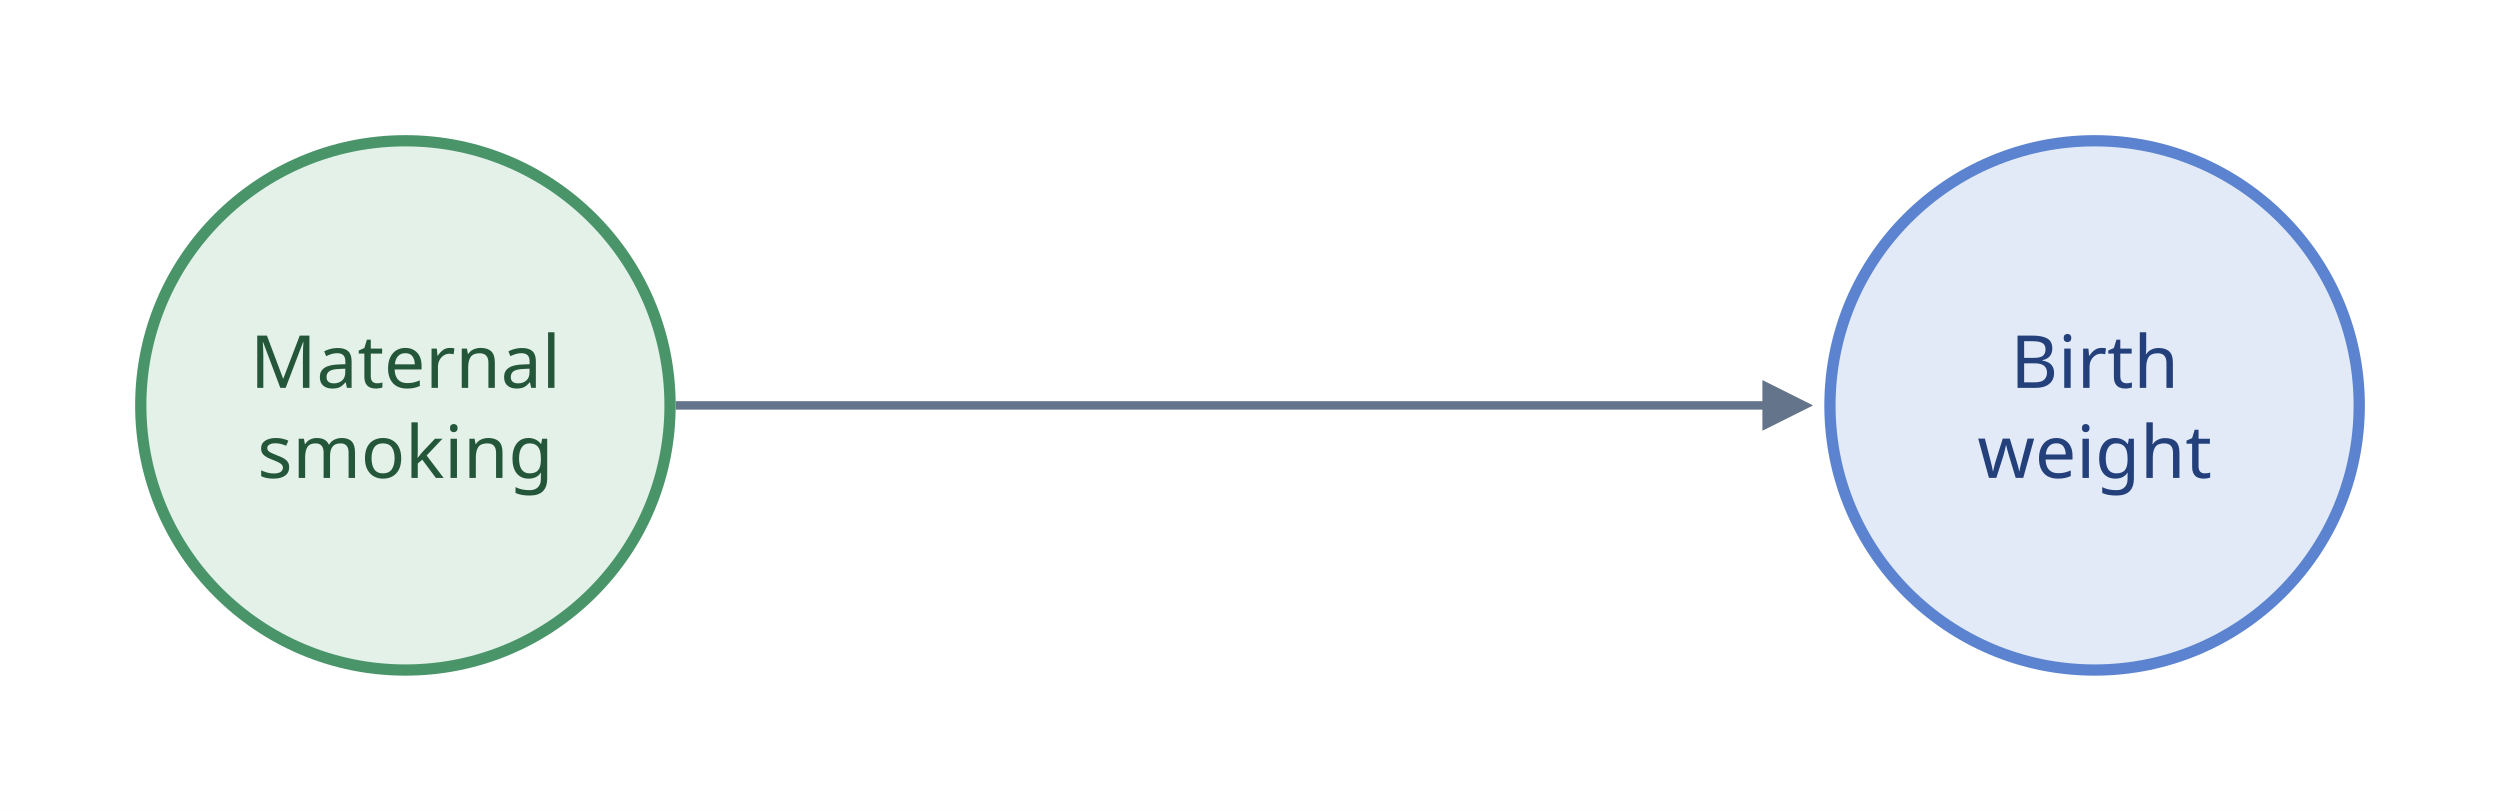
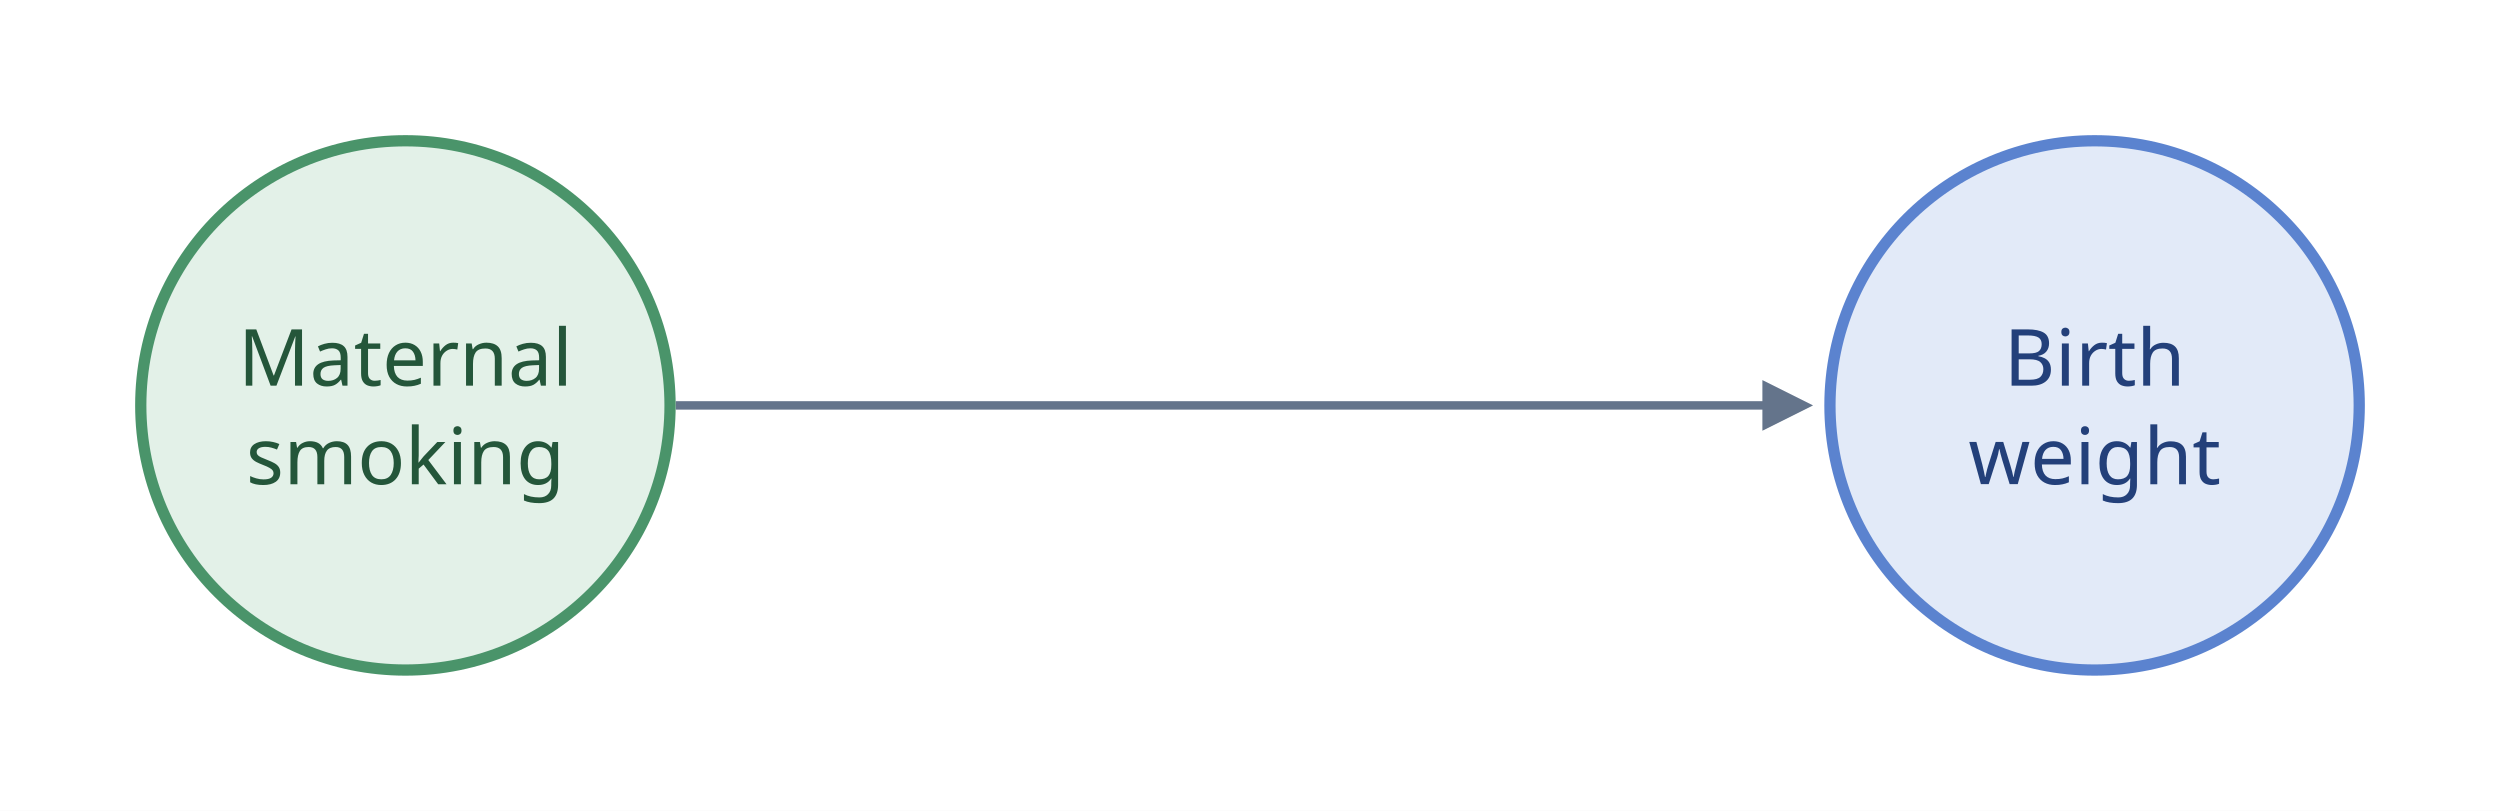
<svg xmlns="http://www.w3.org/2000/svg" width="444" height="144" viewBox="0 0 444 144">
  <rect width="444" height="144" fill="#ffffff" />
  <line x1="120" y1="72" x2="314" y2="72" stroke="#64748b" stroke-width="1.5" />
  <path d="M322,72 L313,76.5 L313,67.5 Z" fill="#64748b" />
-   <g font-family="'IBM Plex Sans', system-ui, sans-serif" font-size="13" font-weight="500" text-anchor="middle">
-     <circle cx="72" cy="72" r="47" fill="#e3f1e8" stroke="#4a946a" stroke-width="2" />
-     <text x="72" y="68.88" fill="#24563a">Maternal</text>
-     <text x="72" y="84.88" fill="#24563a">smoking</text>
-     <circle cx="372" cy="72" r="47" fill="#e2eaf8" stroke="#5b83cf" stroke-width="2" />
-     <text x="372" y="68.88" fill="#23407a">Birth</text>
-     <text x="372" y="84.88" fill="#23407a">weight</text>
+   <circle cx="72" cy="72" r="47" fill="#e3f1e8" stroke="#4a946a" stroke-width="2" />
+   <g font-family="'IBM Plex Sans', system-ui, sans-serif" font-size="14" font-weight="500" text-anchor="middle">
+     <text x="72" y="68.5" fill="#24563a">Maternal</text>
+     <text x="72" y="86" fill="#24563a">smoking</text>
+   </g>
+   <circle cx="372" cy="72" r="47" fill="#e2eaf8" stroke="#5b83cf" stroke-width="2" />
+   <g font-family="'IBM Plex Sans', system-ui, sans-serif" font-size="14" font-weight="500" text-anchor="middle">
+     <text x="372" y="68.5" fill="#23407a">Birth</text>
+     <text x="372" y="86" fill="#23407a">weight</text>
  </g>
</svg>
